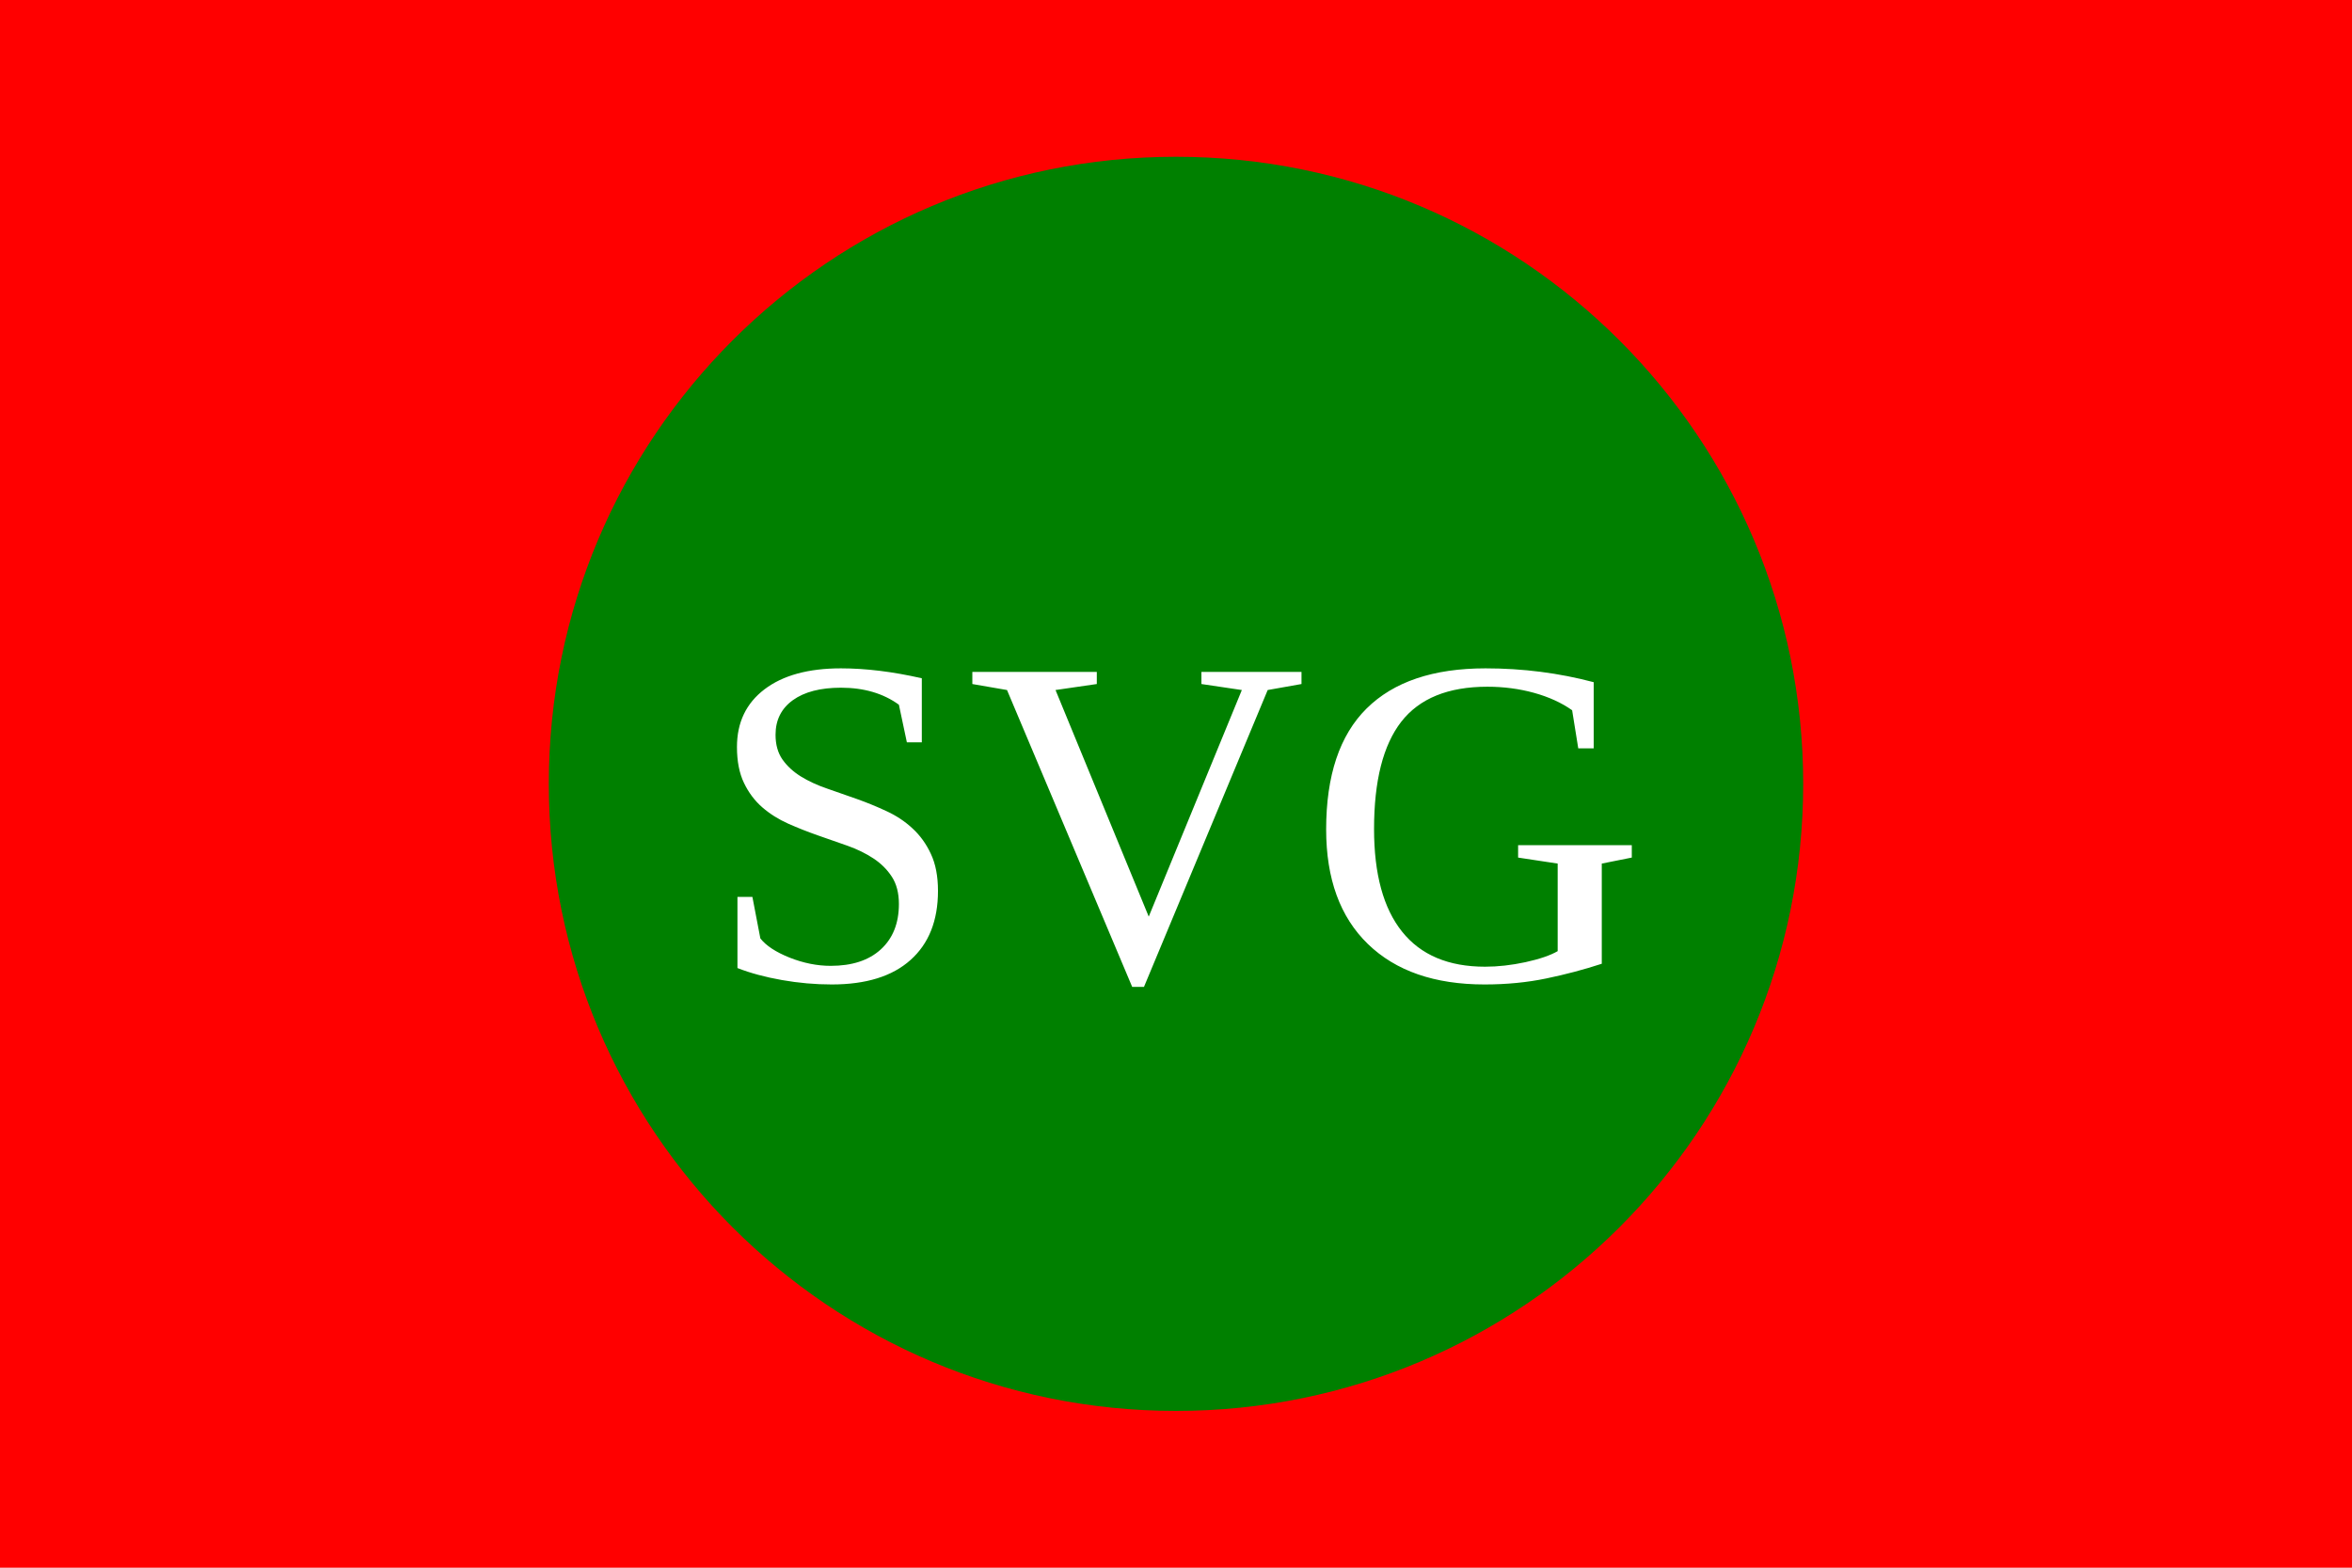
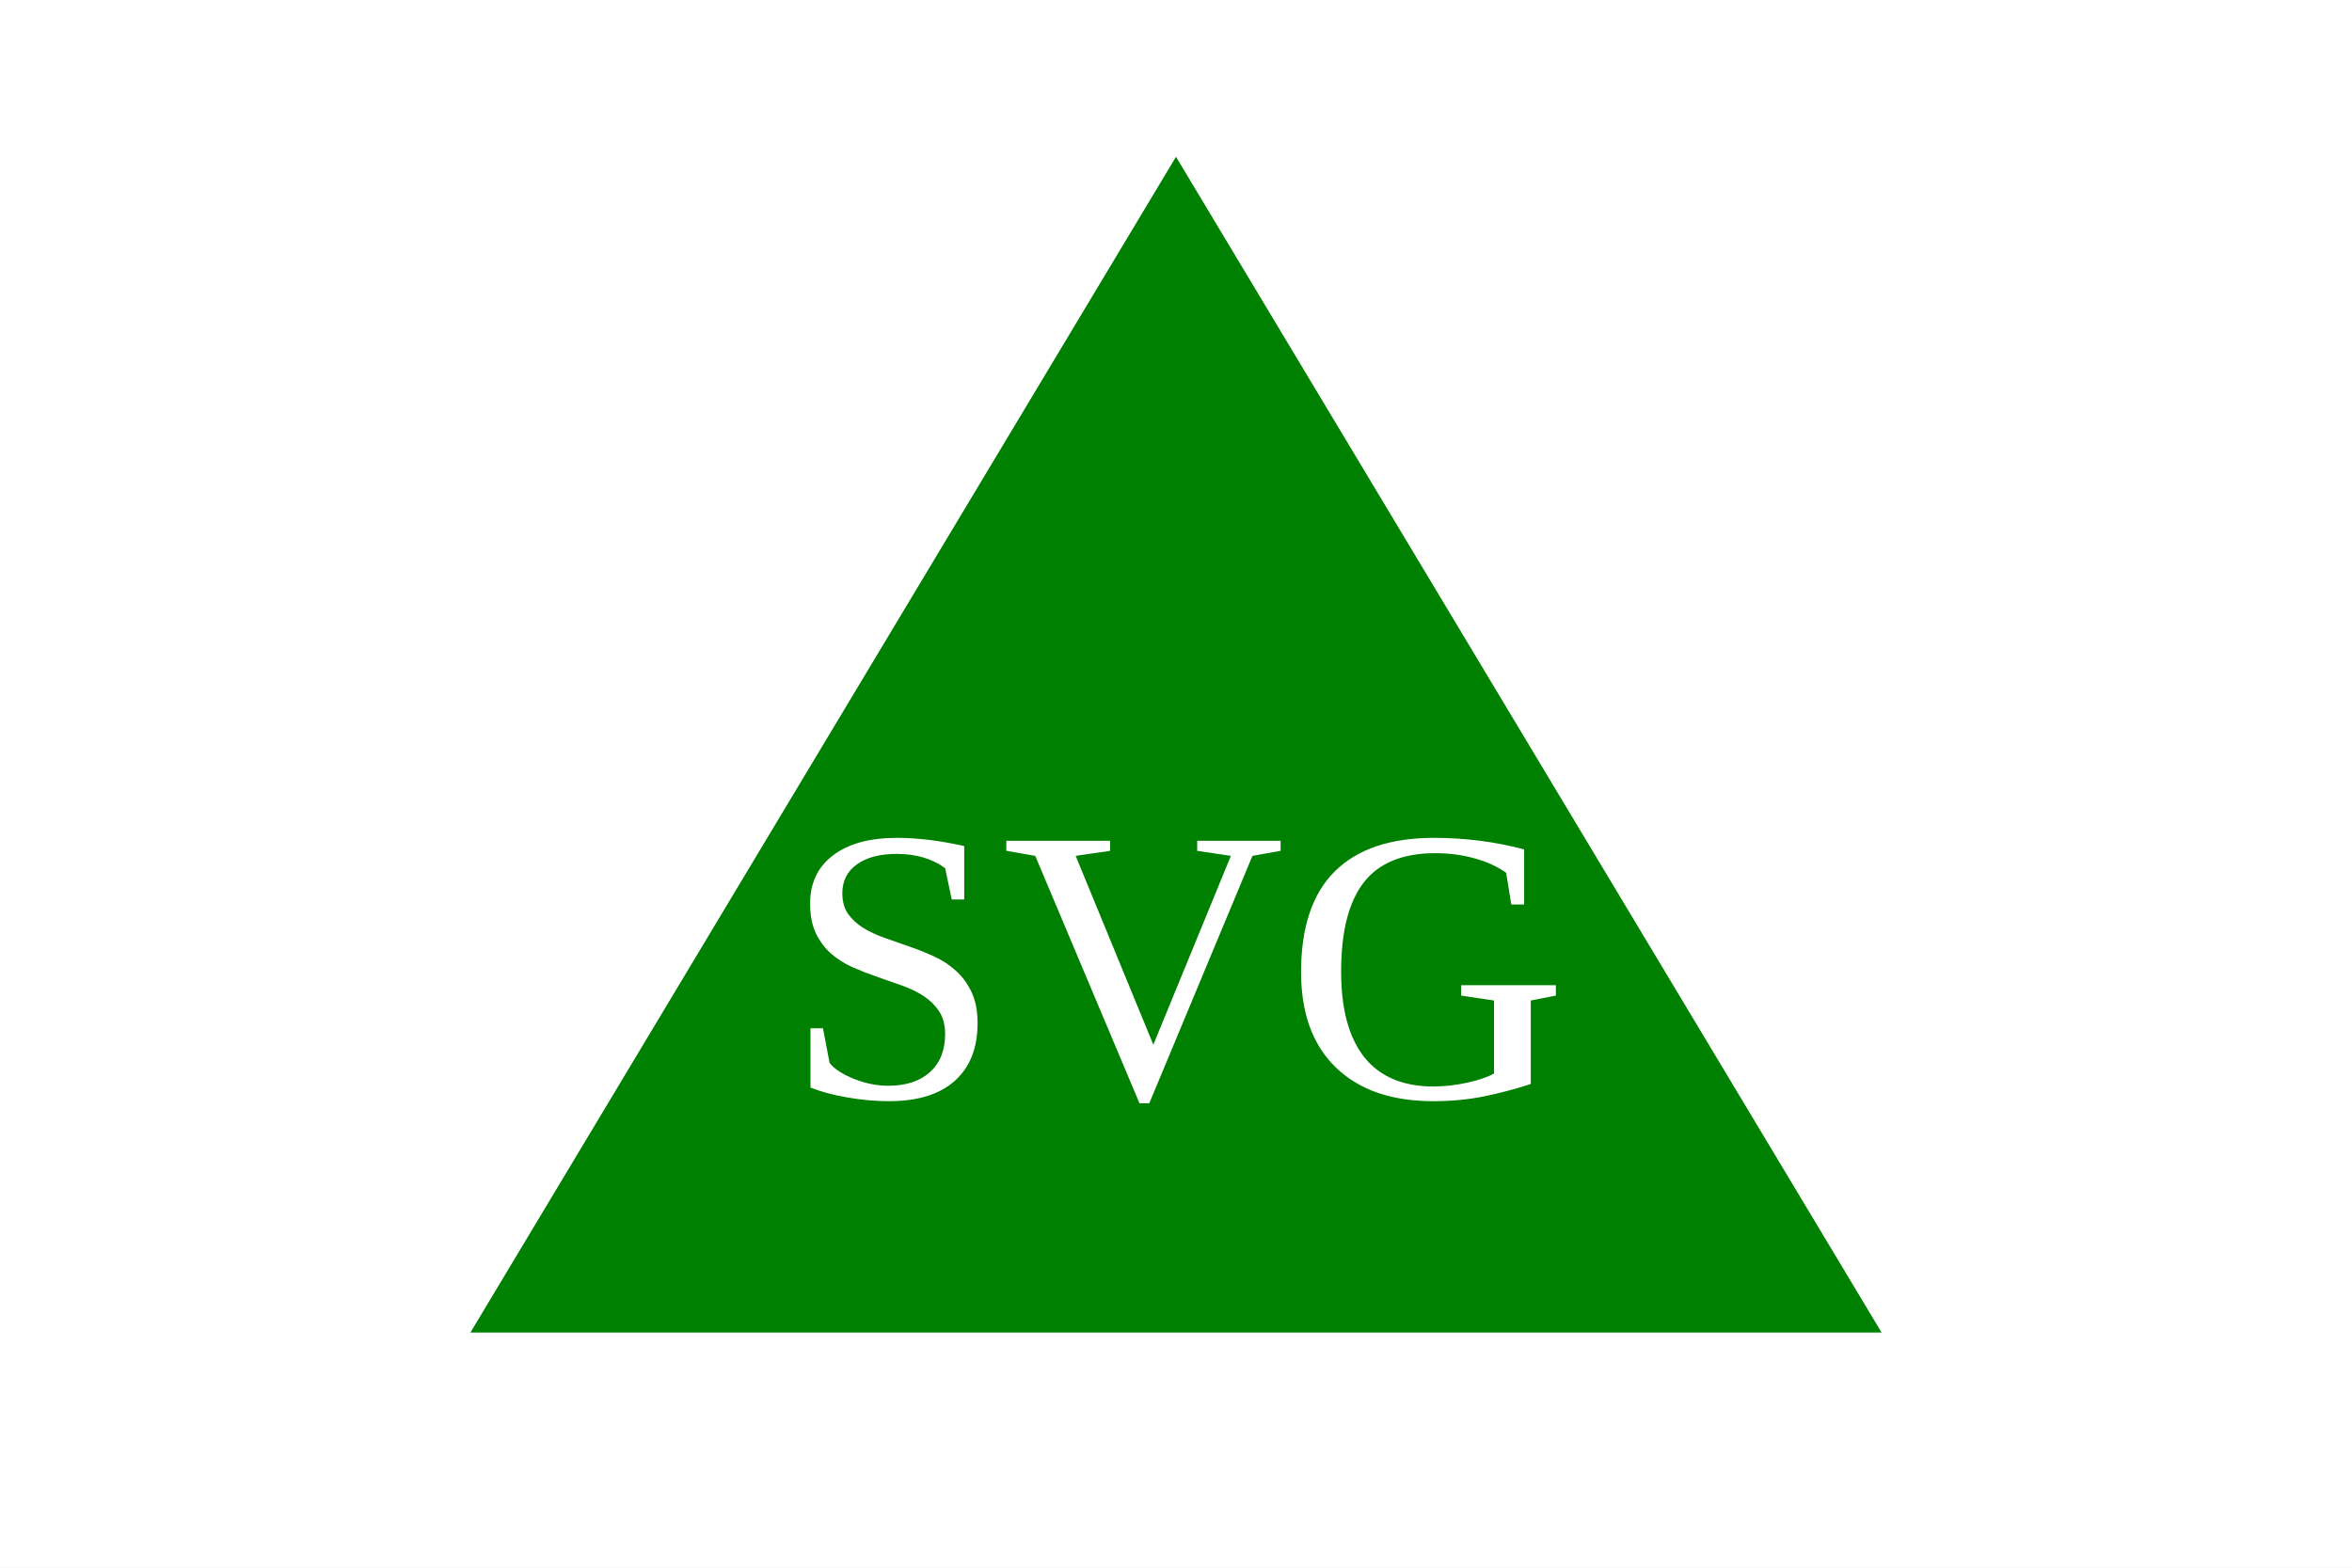
<svg xmlns="http://www.w3.org/2000/svg" version="1.1" width="300" height="200">
-   <rect width="100%" height="100%" fill="red" />
-   <circle cx="150" cy="100" r="80" fill="green" />
-   <text x="150" y="125" font-size="60" text-anchor="middle" fill="white">SVG</text>
+   <rect width="100%" height="100%" fill="white" />
+   <polygon points="150,20 60,170 240,170" fill="green" />
+   <text x="150" y="140" font-size="50" text-anchor="middle" fill="white">SVG</text>
</svg>
